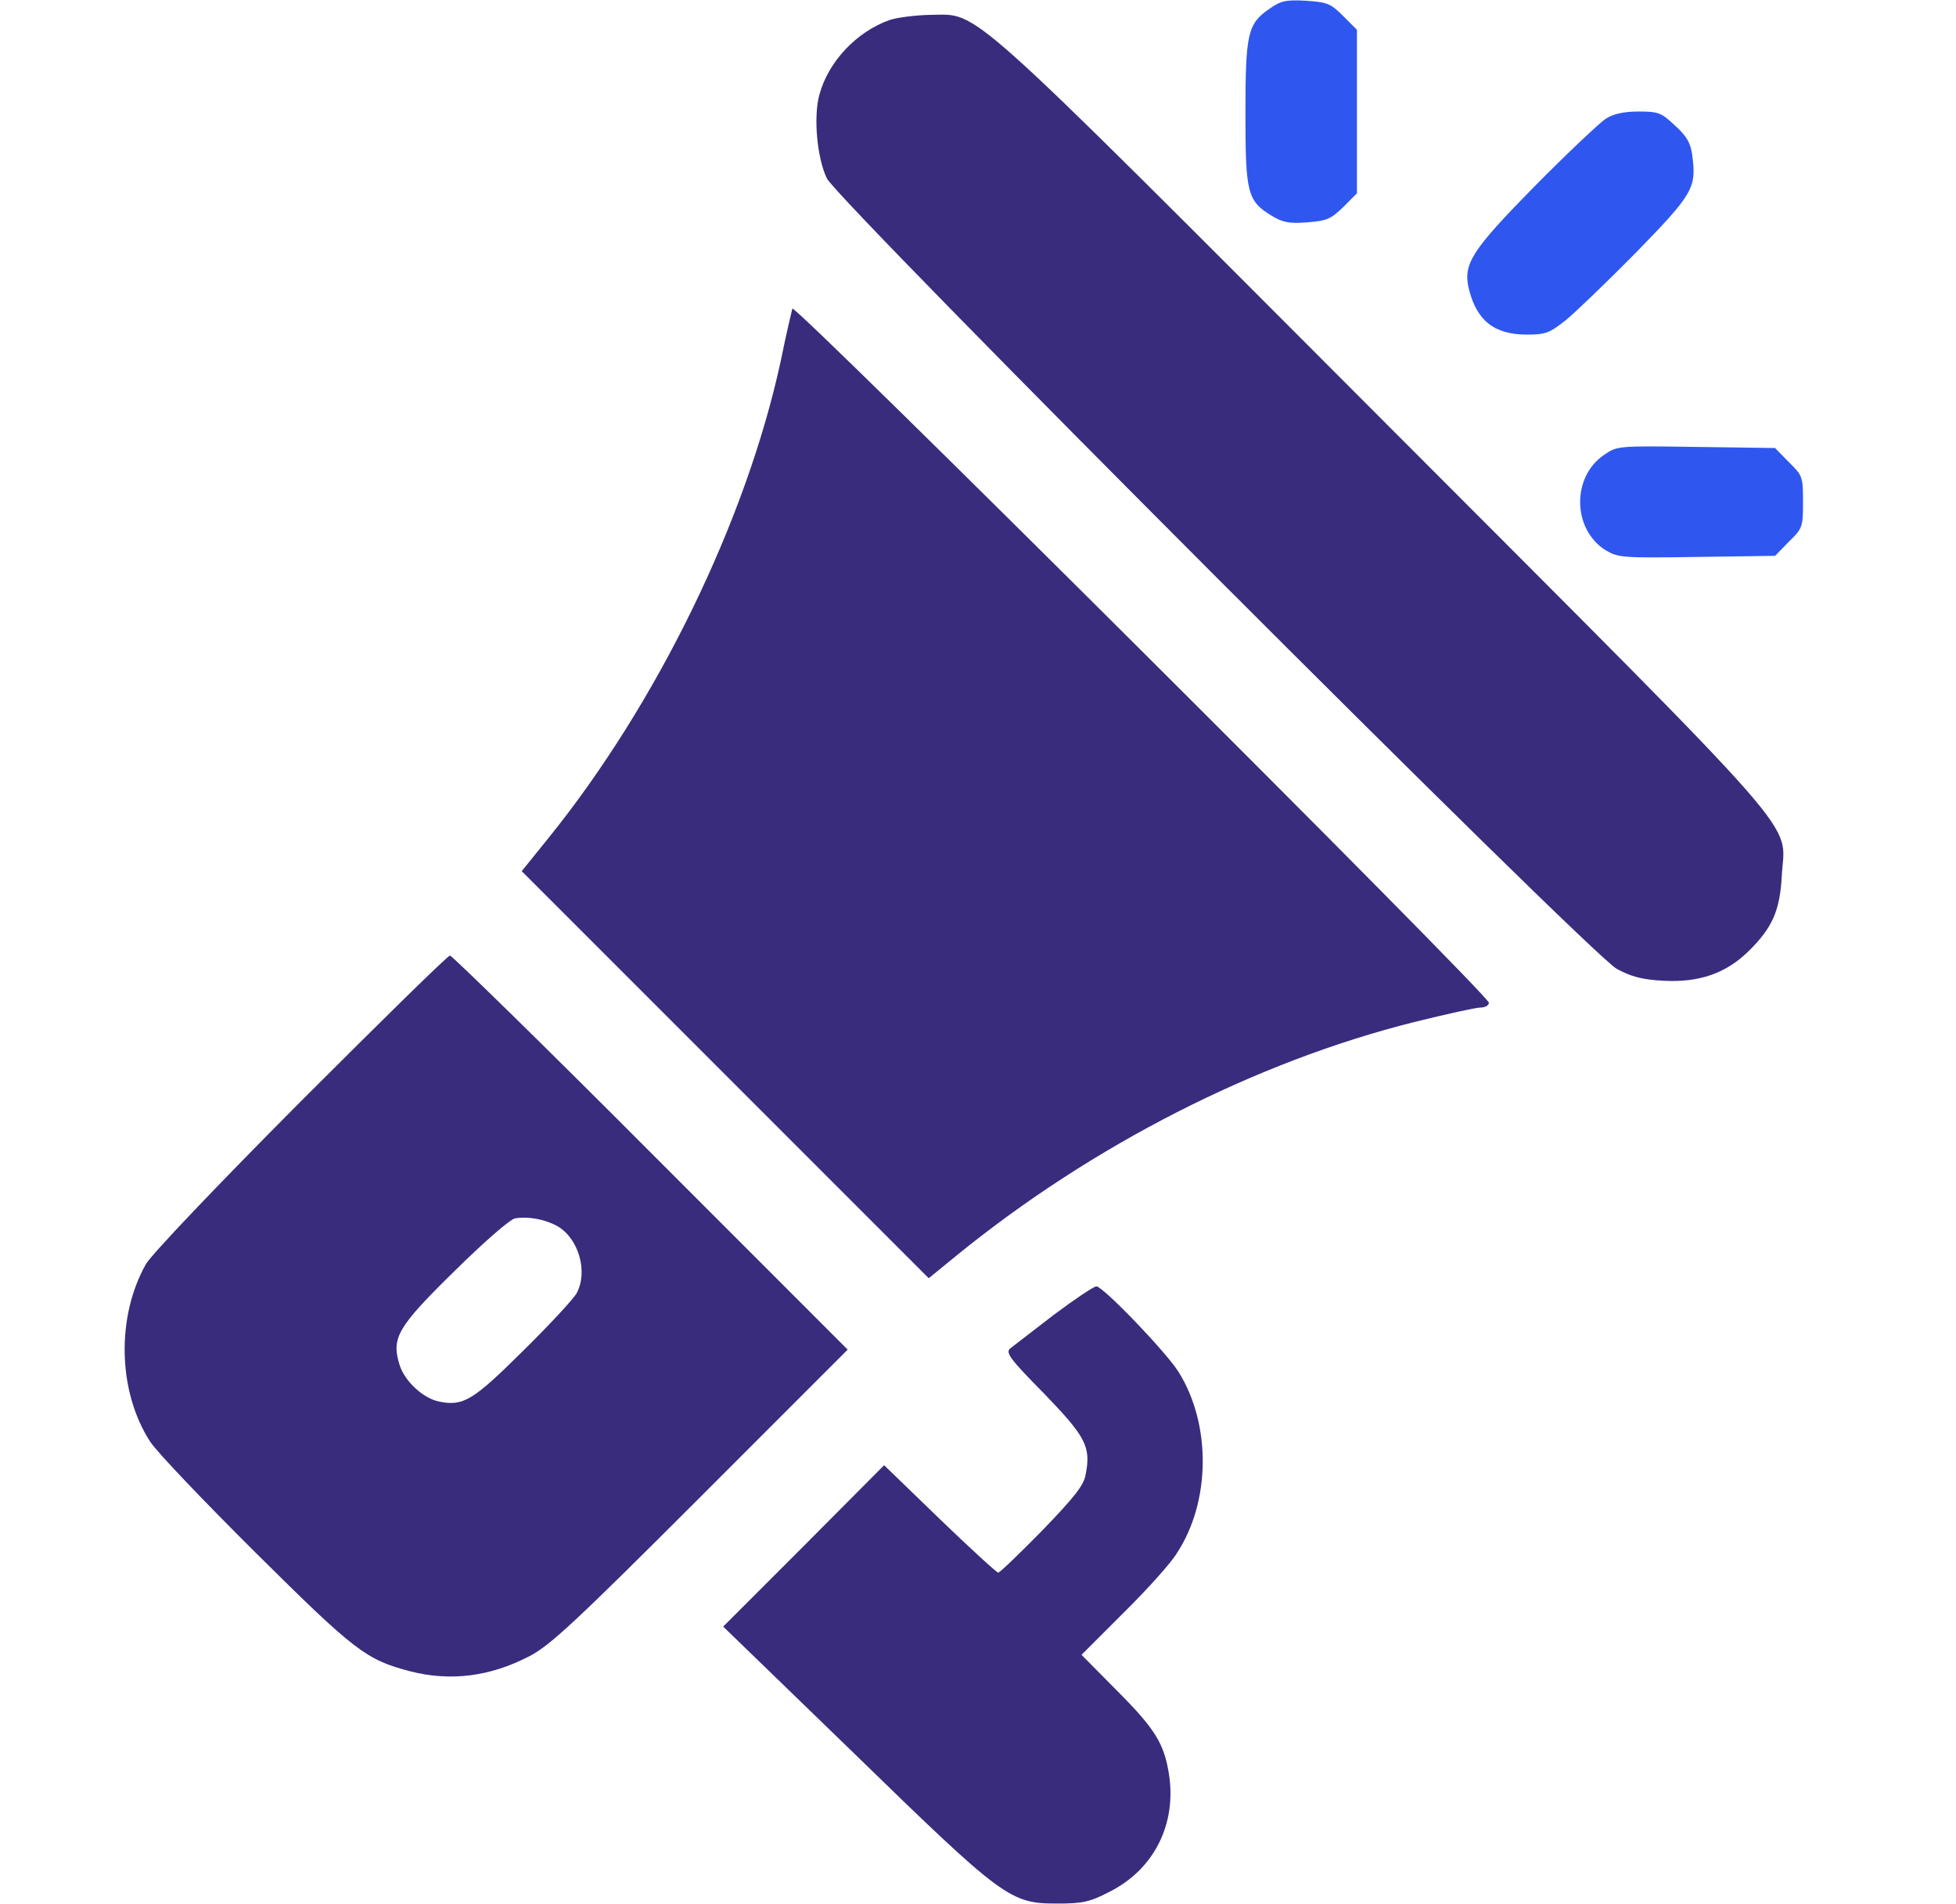
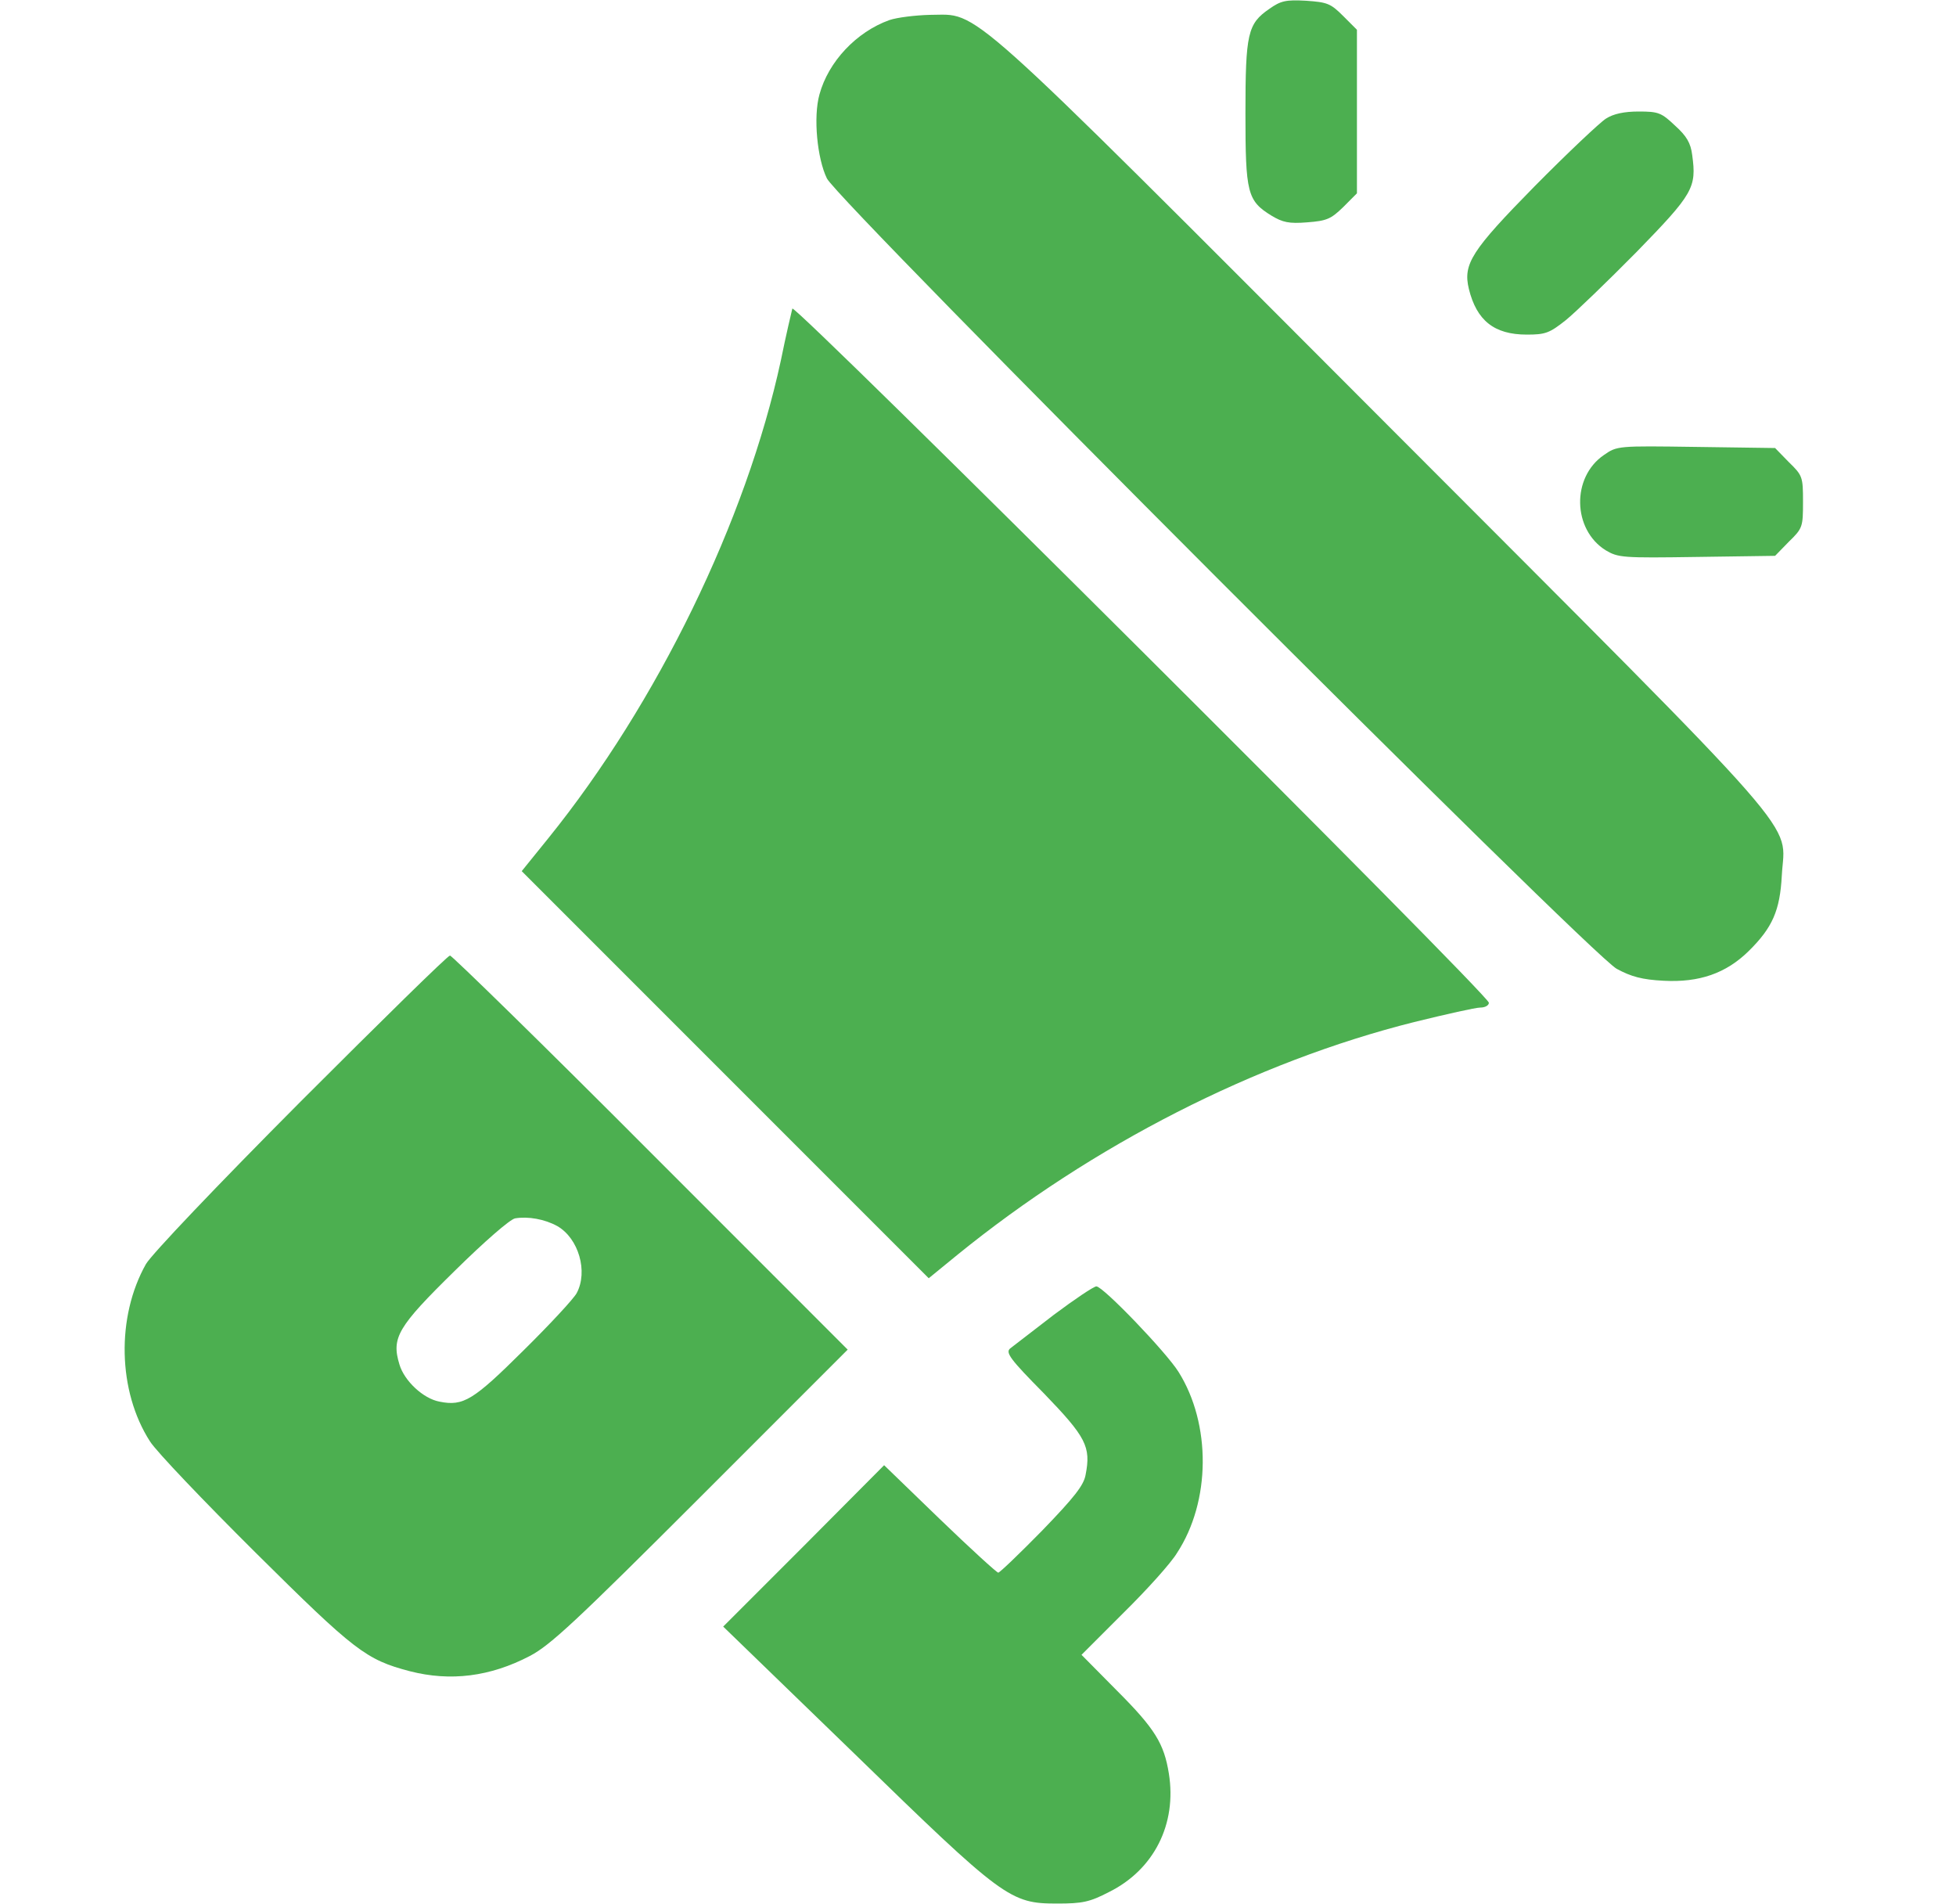
<svg xmlns="http://www.w3.org/2000/svg" width="37" height="36" viewBox="0 0 37 36" fill="none">
-   <path d="M24.009 0.169C23.601 0.45 23.559 0.633 23.559 2.145C23.559 3.649 23.594 3.797 24.051 4.078C24.262 4.205 24.381 4.233 24.726 4.205C25.098 4.177 25.176 4.142 25.408 3.917L25.668 3.656V2.11V0.563L25.408 0.303C25.169 0.063 25.105 0.042 24.705 0.014C24.325 -0.007 24.227 0.014 24.009 0.169Z" fill="#2f57ef" />
-   <path d="M16.823 0.38C16.197 0.605 15.67 1.167 15.501 1.786C15.381 2.215 15.459 3.002 15.642 3.375C15.874 3.832 30.084 18.056 30.583 18.323C30.857 18.471 31.061 18.527 31.469 18.548C32.144 18.584 32.65 18.408 33.079 17.986C33.529 17.543 33.67 17.22 33.705 16.558C33.761 15.49 34.345 16.151 26.167 7.959C18.081 -0.141 18.545 0.281 17.589 0.281C17.315 0.288 16.97 0.33 16.823 0.38Z" fill="#392C7D" />
-   <path d="M30.379 2.243C30.267 2.313 29.655 2.89 29.029 3.523C27.834 4.739 27.672 4.992 27.785 5.463C27.932 6.061 28.263 6.328 28.881 6.328C29.233 6.328 29.31 6.3 29.62 6.054C29.802 5.906 30.407 5.323 30.956 4.767C32.031 3.663 32.095 3.551 32.01 2.932C31.982 2.707 31.905 2.573 31.687 2.377C31.427 2.13 31.37 2.109 30.998 2.109C30.724 2.109 30.52 2.152 30.379 2.243Z" fill="#2f57ef" />
-   <path d="M14.988 5.836C14.974 5.893 14.868 6.336 14.77 6.821C14.116 9.844 12.435 13.296 10.375 15.849L9.869 16.475L13.722 20.328L17.568 24.174L18.102 23.738C20.662 21.657 23.749 20.082 26.751 19.329C27.349 19.182 27.911 19.055 28.003 19.055C28.094 19.055 28.164 19.013 28.164 18.964C28.164 18.816 15.023 5.724 14.988 5.836Z" fill="#392C7D" />
-   <path d="M30.337 8.607C29.725 9.028 29.746 10.013 30.372 10.406C30.611 10.547 30.688 10.554 32.095 10.533L33.578 10.512L33.838 10.245C34.099 9.992 34.106 9.964 34.106 9.492C34.106 9.021 34.099 8.993 33.838 8.74L33.578 8.473L32.081 8.452C30.597 8.431 30.59 8.431 30.337 8.607Z" fill="#2f57ef" />
-   <path d="M5.692 20.827C4.089 22.437 2.866 23.724 2.76 23.907C2.198 24.905 2.226 26.311 2.838 27.261C2.957 27.45 3.857 28.392 4.834 29.363C6.712 31.226 6.923 31.388 7.752 31.606C8.519 31.803 9.271 31.711 10.024 31.317C10.41 31.114 10.888 30.671 13.258 28.301L16.035 25.524L12.309 21.797C10.263 19.744 8.547 18.071 8.512 18.071C8.47 18.071 7.204 19.315 5.692 20.827ZM10.544 23.189C10.945 23.421 11.127 24.047 10.909 24.455C10.853 24.561 10.396 25.053 9.897 25.545C8.955 26.48 8.765 26.599 8.315 26.508C8.006 26.452 7.647 26.114 7.556 25.805C7.401 25.299 7.52 25.095 8.603 24.033C9.166 23.478 9.644 23.063 9.742 23.042C9.988 23 10.305 23.056 10.544 23.189Z" fill="#392C7D" />
-   <path d="M19.93 24.869C19.537 25.172 19.164 25.46 19.108 25.502C19.016 25.58 19.108 25.706 19.748 26.353C20.542 27.176 20.641 27.359 20.535 27.893C20.5 28.09 20.324 28.315 19.712 28.948C19.284 29.384 18.911 29.742 18.883 29.742C18.855 29.742 18.355 29.285 17.779 28.73L16.724 27.71L15.206 29.236L13.68 30.762L16.148 33.152C18.988 35.916 19.108 36 20.001 36C20.472 36 20.613 35.972 20.978 35.782C21.829 35.36 22.265 34.495 22.11 33.539C22.019 32.977 21.85 32.695 21.133 31.978L20.458 31.296L21.252 30.502C21.695 30.066 22.152 29.559 22.265 29.369C22.905 28.392 22.912 26.93 22.293 25.945C22.061 25.573 20.866 24.328 20.739 24.328C20.69 24.328 20.324 24.574 19.93 24.869Z" fill="#392C7D" />
+   <path d="M24.009 0.169C23.601 0.45 23.559 0.633 23.559 2.145C23.559 3.649 23.594 3.797 24.051 4.078C24.262 4.205 24.381 4.233 24.726 4.205C25.098 4.177 25.176 4.142 25.408 3.917L25.668 3.656V2.11V0.563L25.408 0.303C25.169 0.063 25.105 0.042 24.705 0.014C24.325 -0.007 24.227 0.014 24.009 0.169Z" fill="#4CAF50" />
+   <path d="M16.823 0.38C16.197 0.605 15.67 1.167 15.501 1.786C15.381 2.215 15.459 3.002 15.642 3.375C15.874 3.832 30.084 18.056 30.583 18.323C30.857 18.471 31.061 18.527 31.469 18.548C32.144 18.584 32.65 18.408 33.079 17.986C33.529 17.543 33.67 17.22 33.705 16.558C33.761 15.49 34.345 16.151 26.167 7.959C18.081 -0.141 18.545 0.281 17.589 0.281C17.315 0.288 16.97 0.33 16.823 0.38Z" fill="#4CAF50" />
+   <path d="M30.379 2.243C30.267 2.313 29.655 2.89 29.029 3.523C27.834 4.739 27.672 4.992 27.785 5.463C27.932 6.061 28.263 6.328 28.881 6.328C29.233 6.328 29.31 6.3 29.62 6.054C29.802 5.906 30.407 5.323 30.956 4.767C32.031 3.663 32.095 3.551 32.01 2.932C31.982 2.707 31.905 2.573 31.687 2.377C31.427 2.13 31.37 2.109 30.998 2.109C30.724 2.109 30.52 2.152 30.379 2.243Z" fill="#4CAF50" />
+   <path d="M14.988 5.836C14.974 5.893 14.868 6.336 14.77 6.821C14.116 9.844 12.435 13.296 10.375 15.849L9.869 16.475L13.722 20.328L17.568 24.174L18.102 23.738C20.662 21.657 23.749 20.082 26.751 19.329C27.349 19.182 27.911 19.055 28.003 19.055C28.094 19.055 28.164 19.013 28.164 18.964C28.164 18.816 15.023 5.724 14.988 5.836Z" fill="#4CAF50" />
+   <path d="M30.337 8.607C29.725 9.028 29.746 10.013 30.372 10.406C30.611 10.547 30.688 10.554 32.095 10.533L33.578 10.512L33.838 10.245C34.099 9.992 34.106 9.964 34.106 9.492C34.106 9.021 34.099 8.993 33.838 8.74L33.578 8.473L32.081 8.452C30.597 8.431 30.59 8.431 30.337 8.607Z" fill="#4CAF50" />
+   <path d="M5.692 20.827C4.089 22.437 2.866 23.724 2.76 23.907C2.198 24.905 2.226 26.311 2.838 27.261C2.957 27.45 3.857 28.392 4.834 29.363C6.712 31.226 6.923 31.388 7.752 31.606C8.519 31.803 9.271 31.711 10.024 31.317C10.41 31.114 10.888 30.671 13.258 28.301L16.035 25.524L12.309 21.797C10.263 19.744 8.547 18.071 8.512 18.071C8.47 18.071 7.204 19.315 5.692 20.827ZM10.544 23.189C10.945 23.421 11.127 24.047 10.909 24.455C10.853 24.561 10.396 25.053 9.897 25.545C8.955 26.48 8.765 26.599 8.315 26.508C8.006 26.452 7.647 26.114 7.556 25.805C7.401 25.299 7.52 25.095 8.603 24.033C9.166 23.478 9.644 23.063 9.742 23.042C9.988 23 10.305 23.056 10.544 23.189Z" fill="#4CAF50" />
+   <path d="M19.93 24.869C19.537 25.172 19.164 25.46 19.108 25.502C19.016 25.58 19.108 25.706 19.748 26.353C20.542 27.176 20.641 27.359 20.535 27.893C20.5 28.09 20.324 28.315 19.712 28.948C19.284 29.384 18.911 29.742 18.883 29.742C18.855 29.742 18.355 29.285 17.779 28.73L16.724 27.71L15.206 29.236L13.68 30.762L16.148 33.152C18.988 35.916 19.108 36 20.001 36C20.472 36 20.613 35.972 20.978 35.782C21.829 35.36 22.265 34.495 22.11 33.539C22.019 32.977 21.85 32.695 21.133 31.978L20.458 31.296L21.252 30.502C21.695 30.066 22.152 29.559 22.265 29.369C22.905 28.392 22.912 26.93 22.293 25.945C22.061 25.573 20.866 24.328 20.739 24.328C20.69 24.328 20.324 24.574 19.93 24.869Z" fill="#4CAF50" />
</svg>
